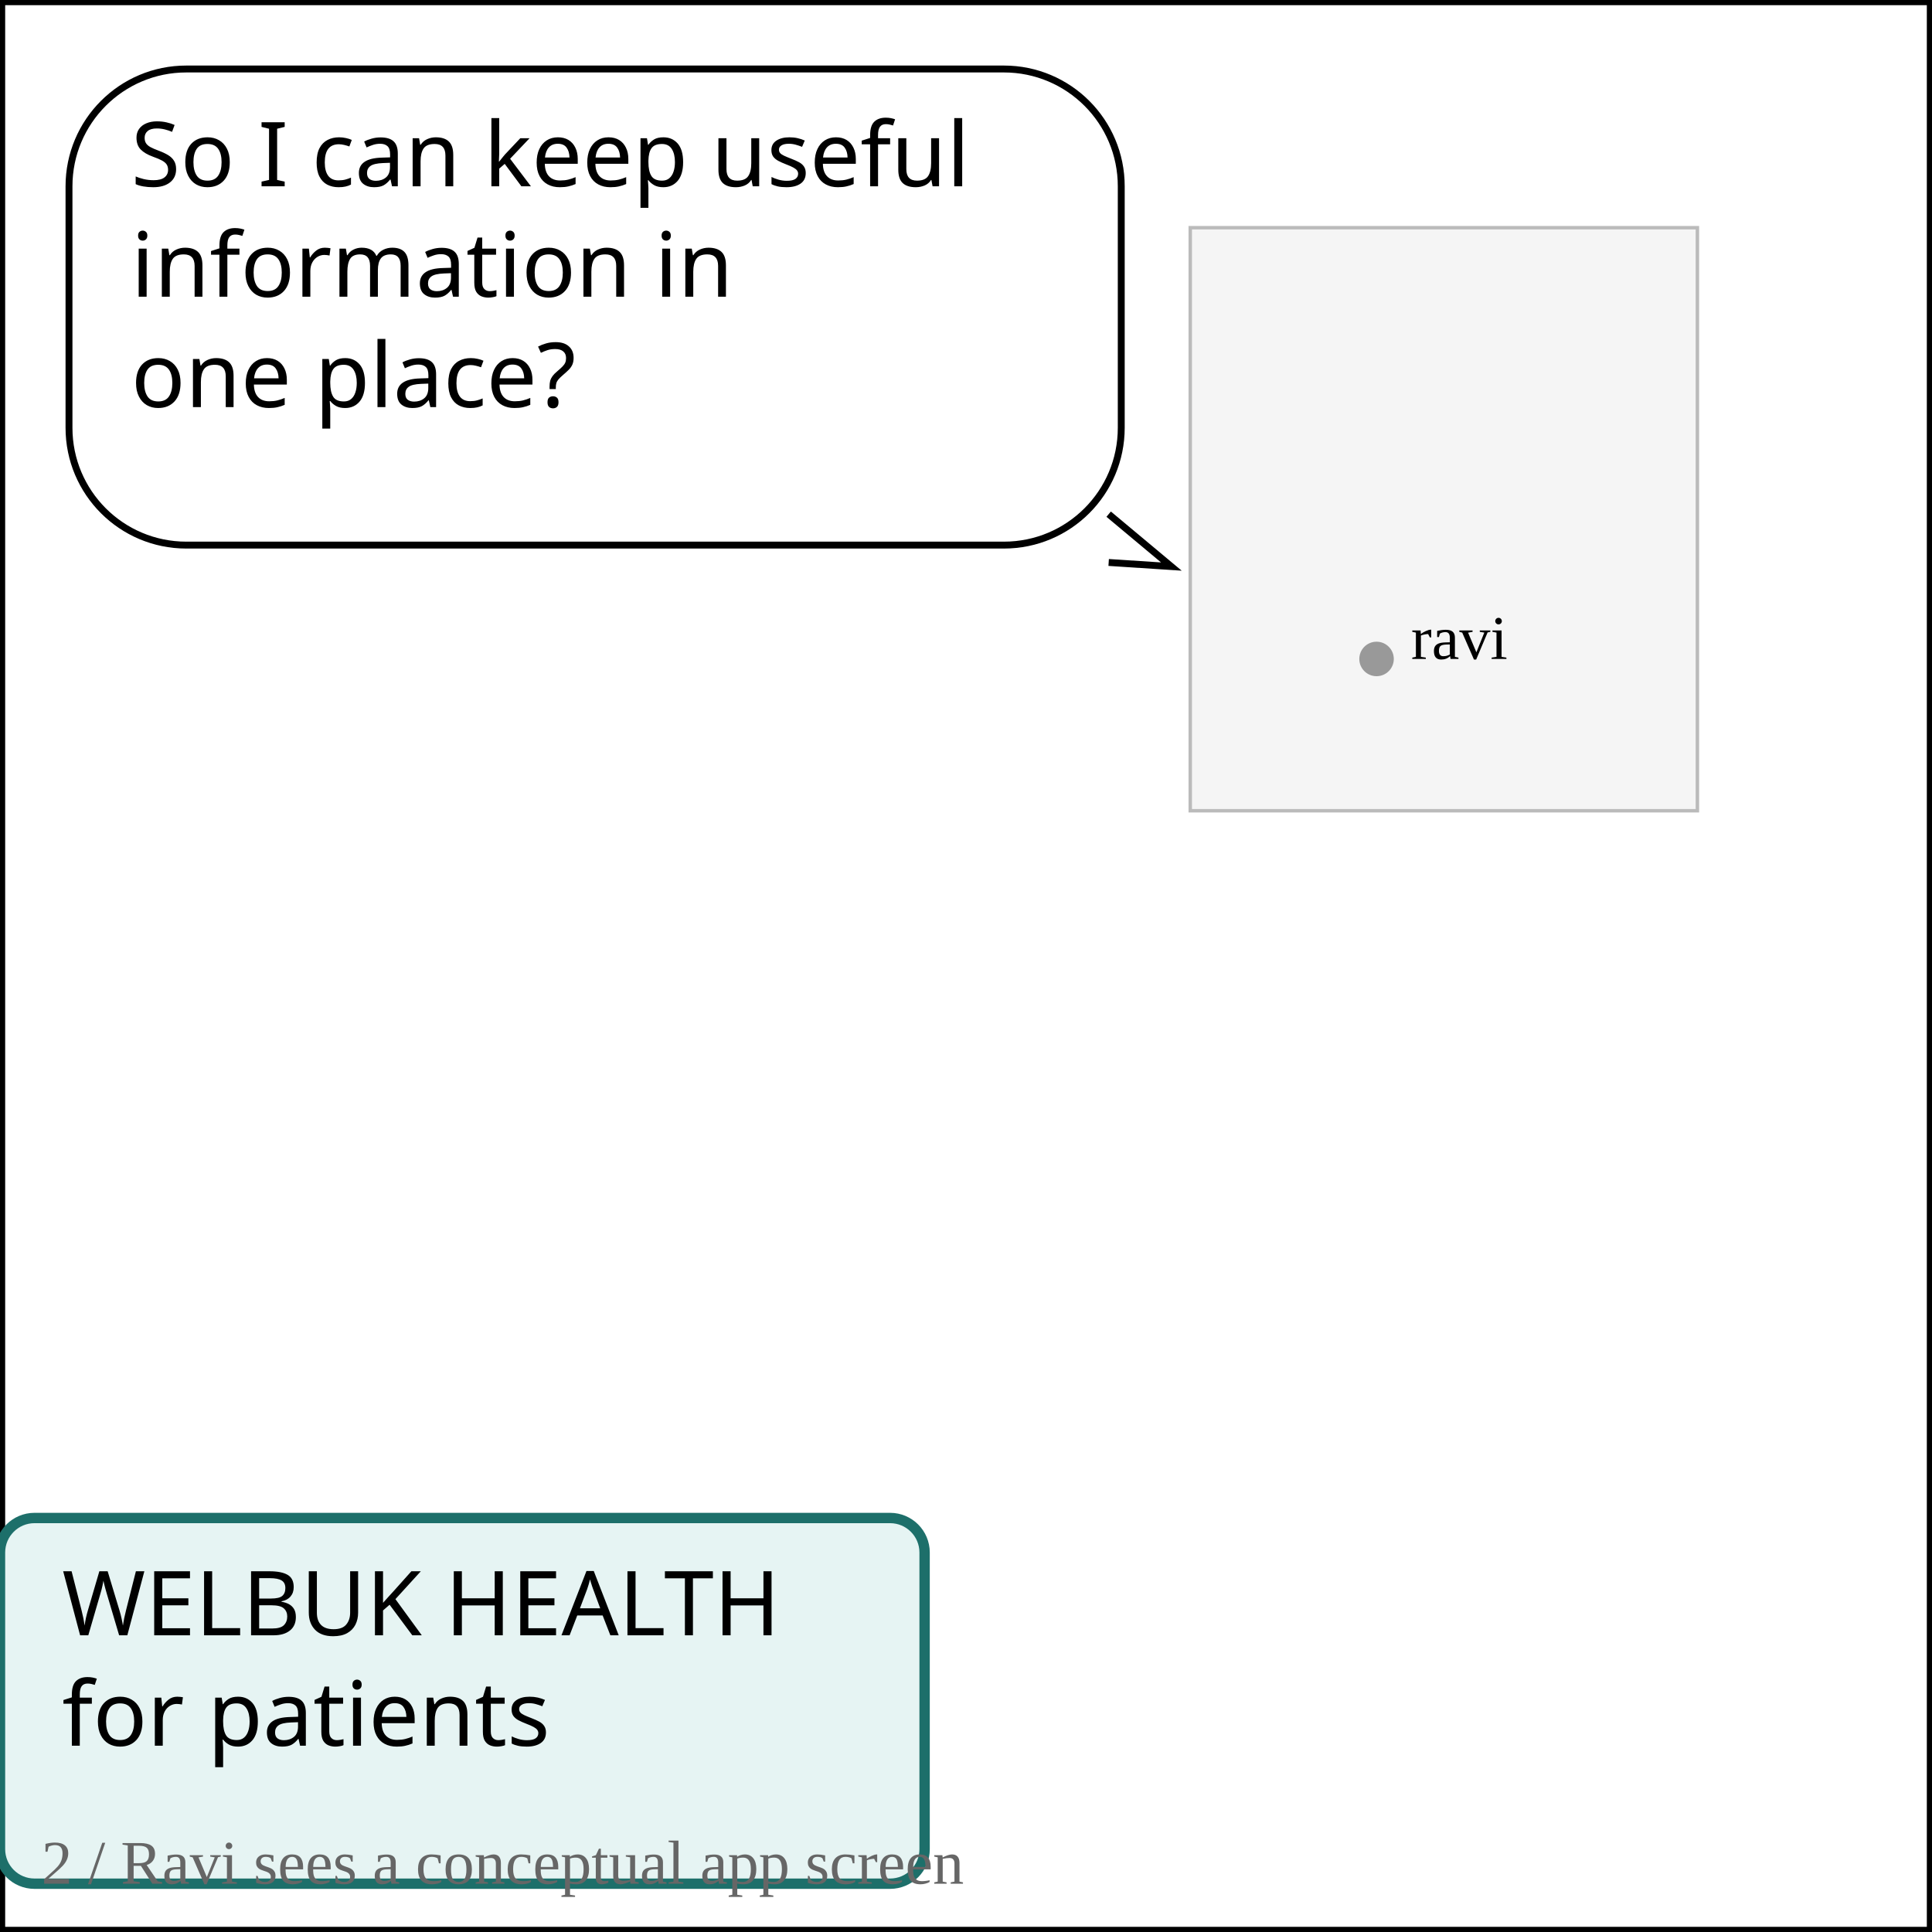
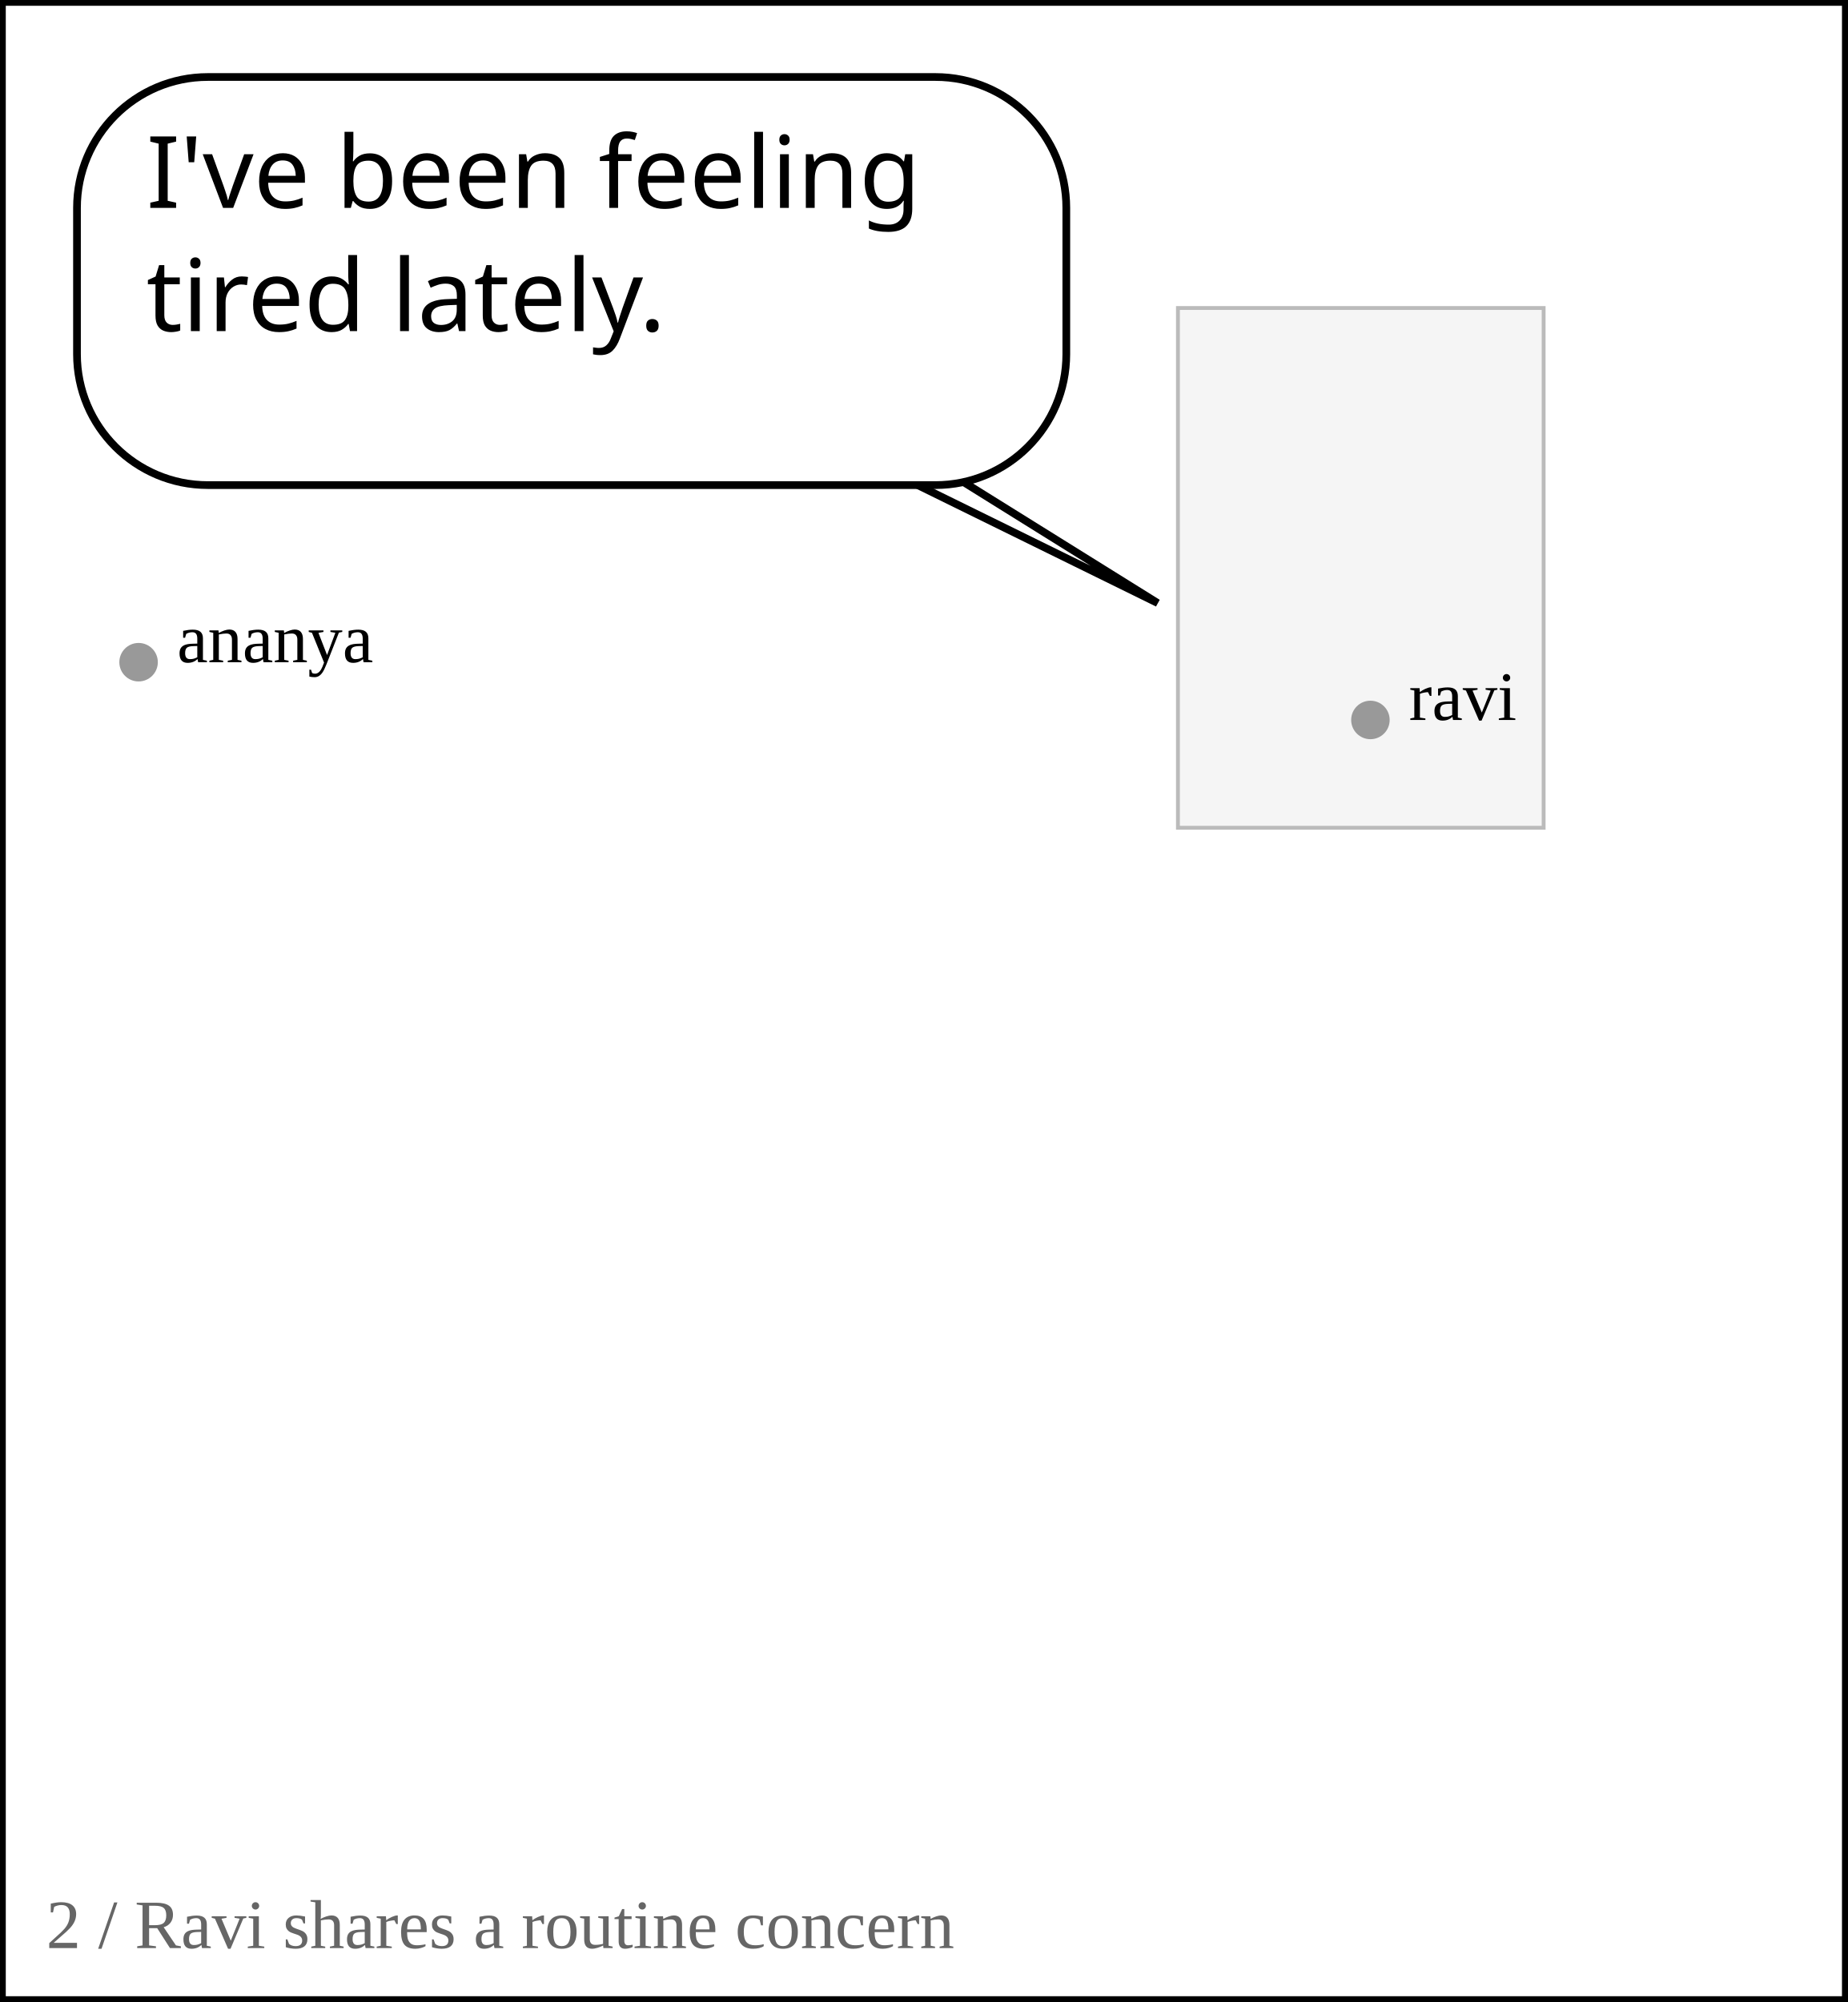
- <svg xmlns="http://www.w3.org/2000/svg" width="560" height="560" viewBox="24 548 560 560">
+ <svg xmlns="http://www.w3.org/2000/svg" width="480" height="520" viewBox="24 548 480 520">
  <rect width="1024" height="1536" fill="white" />
-   <rect x="369" y="614" width="147" height="169" fill="#f5f5f5" stroke="#bbb" />
-   <circle cx="423" cy="739" r="5" fill="#999" />
-   <text x="433" y="739" font-size="18">ravi</text>
-   <rect x="24" y="548" width="560" height="560" fill="none" stroke="black" stroke-width="3" />
-   <rect x="44" y="568" width="305" height="138" rx="34" fill="white" stroke="white" stroke-width="6" />
-   <path d="M 345.353 697.033 L 363.529 712.218 L 345.353 711.033 Z" fill="white" stroke="white" stroke-width="6" stroke-linejoin="round" />
-   <rect x="24" y="988" width="268" height="106" rx="34" fill="white" stroke="white" stroke-width="6" />
-   <path data-speaker="ravi" d="M 345.353 697.033 L 363.529 712.218 L 345.353 711.033" fill="white" stroke="black" stroke-width="2" />
-   <rect x="44" y="568" width="305" height="138" rx="34" fill="white" stroke="black" stroke-width="2" />
-   <text x="62" y="602" font-family="Meiryo,MS Gothic,sans-serif" font-size="26" fill="black">So I can keep useful </text>
-   <text x="62" y="634" font-family="Meiryo,MS Gothic,sans-serif" font-size="26" fill="black">information in </text>
-   <text x="62" y="666" font-family="Meiryo,MS Gothic,sans-serif" font-size="26" fill="black">one place?</text>
-   <rect x="24" y="988" width="268" height="106" rx="10" fill="#e6f4f3" stroke="#1d6f6a" stroke-width="3" />
-   <text x="42" y="1022" font-family="Meiryo,MS Gothic,sans-serif" font-size="26" fill="black">WELBUK HEALTH </text>
-   <text x="42" y="1054" font-family="Meiryo,MS Gothic,sans-serif" font-size="26" fill="black">for patients</text>
-   <text x="36" y="1094" font-size="18" fill="#666">2 / Ravi sees a conceptual app screen</text>
+   <rect x="330" y="628" width="95" height="135" fill="#f5f5f5" stroke="#bbb" />
+   <circle cx="380" cy="735" r="5" fill="#999" />
+   <text x="390" y="735" font-size="18">ravi</text>
+   <circle cx="60" cy="720" r="5" fill="#999" />
+   <text x="70" y="720" font-size="18">ananya</text>
+   <rect x="24" y="548" width="480" height="520" fill="none" stroke="black" stroke-width="3" />
+   <rect x="44" y="568" width="257" height="106" rx="34" fill="white" stroke="white" stroke-width="6" />
+   <path d="M 258.464 672.074 L 324.741 704.641 L 272.464 672.074 Z" fill="white" stroke="white" stroke-width="6" stroke-linejoin="round" />
+   <path data-speaker="ravi" d="M 258.464 672.074 L 324.741 704.641 L 272.464 672.074" fill="white" stroke="black" stroke-width="2" />
+   <rect x="44" y="568" width="257" height="106" rx="34" fill="white" stroke="black" stroke-width="2" />
+   <text x="62" y="602" font-family="Meiryo,MS Gothic,sans-serif" font-size="26" fill="black">I've been feeling </text>
+   <text x="62" y="634" font-family="Meiryo,MS Gothic,sans-serif" font-size="26" fill="black">tired lately.</text>
+   <text x="36" y="1054" font-size="18" fill="#666">2 / Ravi shares a routine concern</text>
  <text x="512" y="1500" text-anchor="middle" font-family="sans-serif" font-size="20">5</text>
</svg>
